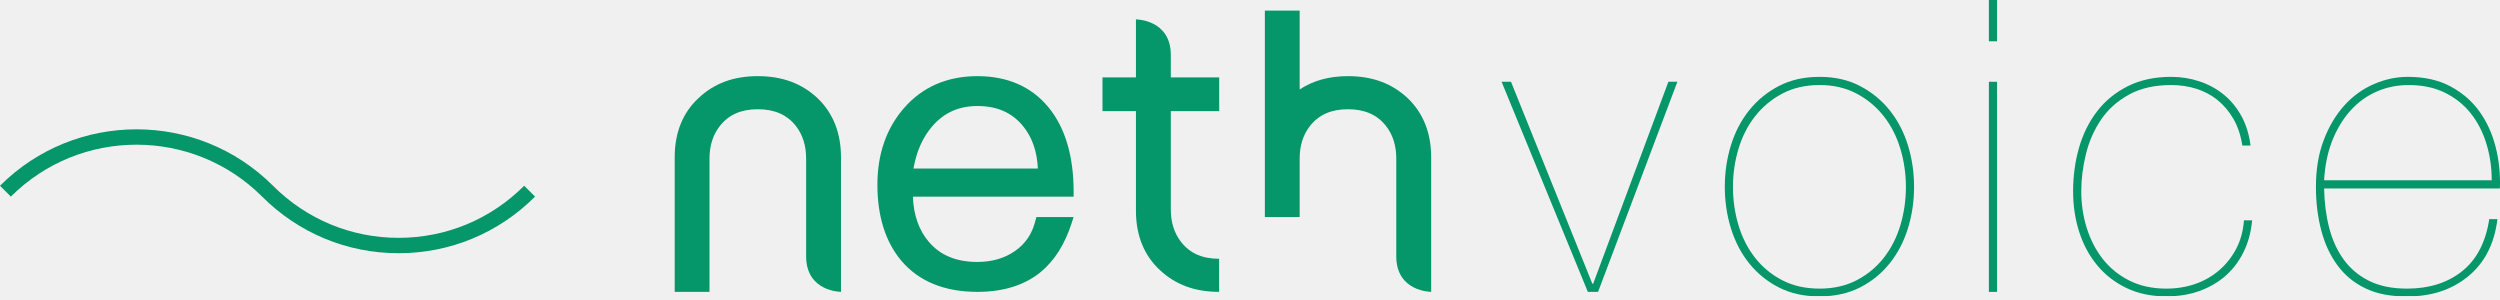
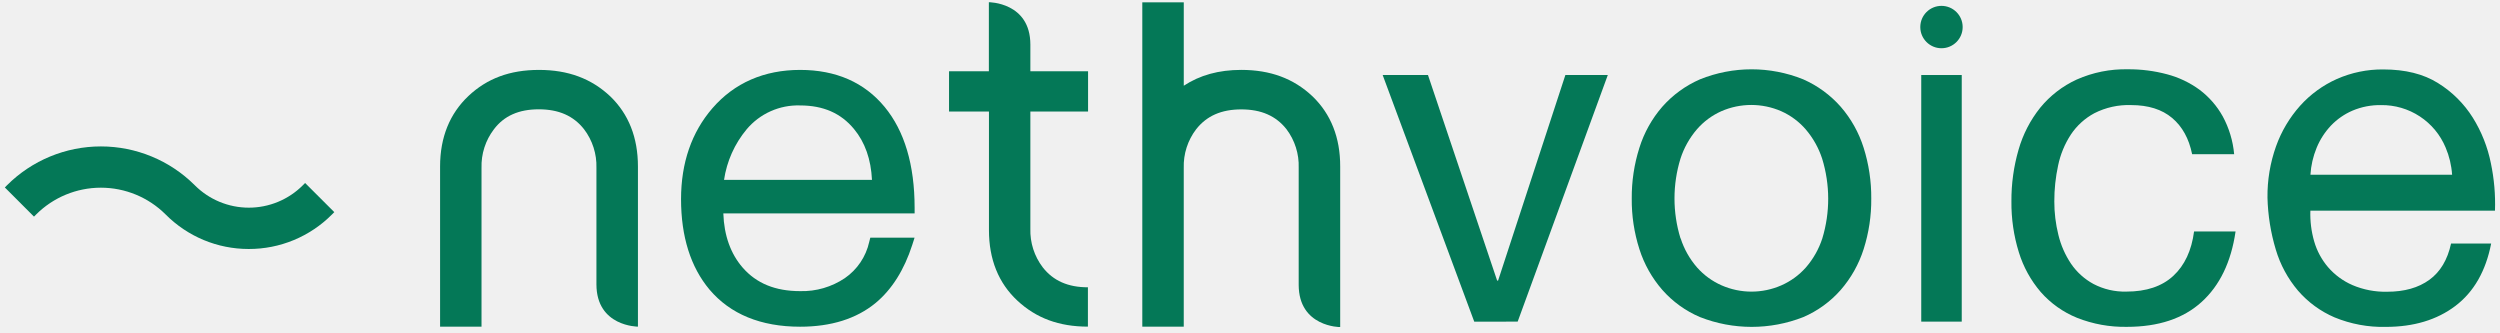
- <svg xmlns="http://www.w3.org/2000/svg" width="300" height="36" viewBox="0 0 300 36" fill="none">
-   <g clip-path="url(#clip0_9256_6523)">
-     <mask id="mask0_9256_6523" style="mask-type:luminance" maskUnits="userSpaceOnUse" x="-196" y="-227" width="692" height="489">
-       <path d="M-195.744 -226.983H495.792V261.982H-195.744V-226.983Z" fill="white" />
-     </mask>
-     <g mask="url(#mask0_9256_6523)">
-       <path d="M117.292 12.723C119.635 12.723 121.409 13.498 122.733 15.093C123.846 16.429 124.45 18.156 124.544 20.224H109.616C109.971 18.18 110.731 16.472 111.888 15.132C113.299 13.511 115.064 12.723 117.292 12.723ZM128.837 23.039C128.837 18.72 127.818 15.299 125.813 12.87C123.768 10.395 120.903 9.138 117.292 9.138C113.641 9.138 110.667 10.441 108.446 13.007C106.352 15.43 105.288 18.511 105.288 22.166C105.288 25.948 106.253 29.011 108.154 31.282C110.254 33.763 113.332 35.023 117.292 35.023C120.411 35.023 122.967 34.22 124.897 32.633C126.541 31.273 127.786 29.302 128.597 26.772L128.829 26.048H124.362L124.251 26.481C123.858 28.056 123.056 29.249 121.795 30.125C120.546 30.995 119.026 31.433 117.292 31.433C114.781 31.433 112.882 30.661 111.494 29.061C110.288 27.673 109.631 25.838 109.546 23.602H128.837V23.039Z" fill="#059669" />
-       <path d="M140.804 13.336H146.303V9.288H140.497V6.596C140.497 2.327 136.313 2.327 136.313 2.327V9.288H132.298V13.336H136.313V25.292C136.313 28.241 137.279 30.631 139.175 32.4C141.053 34.16 143.375 35.023 146.293 35.023V31.053C144.282 31.053 142.797 30.399 141.74 29.046C140.916 28.003 140.497 26.693 140.497 25.148V13.336H140.804Z" fill="#059669" />
-       <path d="M90.938 13.109C92.948 13.109 94.441 13.765 95.504 15.117C96.32 16.157 96.736 17.466 96.736 19.011V30.753C96.736 35.022 100.918 35.022 100.918 35.022V18.868C100.918 15.96 99.978 13.586 98.129 11.801C96.227 10.01 93.88 9.138 90.938 9.138C88.029 9.138 85.706 9.996 83.826 11.766C81.924 13.529 80.963 15.921 80.963 18.868V35.022H85.141V19.011C85.141 17.465 85.56 16.157 86.385 15.115C87.443 13.765 88.931 13.109 90.938 13.109Z" fill="#059669" />
-       <path d="M168.943 11.801C167.042 10.009 164.699 9.138 161.758 9.138C159.486 9.138 157.581 9.667 155.96 10.735V1.271H151.782V18.868V26.047H155.96V19.011C155.96 17.465 156.378 16.157 157.201 15.116C158.263 13.765 159.749 13.109 161.758 13.109C163.762 13.109 165.259 13.765 166.317 15.117C167.139 16.157 167.553 17.467 167.553 19.011V30.757C167.553 35.023 171.74 35.023 171.74 35.023V18.868C171.74 15.96 170.796 13.586 168.943 11.801Z" fill="#059669" />
-       <path d="M201.285 9.811L191.768 35.025H190.541L180.19 9.811H181.319L191.081 34.045H191.18L200.206 9.811H201.285Z" fill="#059669" />
-       <path d="M208.619 27.03C209.06 28.502 209.723 29.802 210.606 30.93C211.489 32.058 212.575 32.958 213.869 33.628C215.16 34.299 216.656 34.634 218.357 34.634C220.025 34.634 221.504 34.299 222.796 33.628C224.088 32.958 225.175 32.058 226.058 30.93C226.942 29.802 227.604 28.502 228.045 27.03C228.486 25.558 228.708 24.021 228.708 22.419C228.708 20.849 228.486 19.328 228.045 17.856C227.604 16.385 226.942 15.085 226.058 13.956C225.175 12.828 224.088 11.92 222.796 11.234C221.504 10.547 220.025 10.204 218.357 10.204C216.656 10.204 215.16 10.547 213.869 11.234C212.575 11.92 211.489 12.828 210.606 13.956C209.723 15.085 209.06 16.385 208.619 17.856C208.178 19.328 207.956 20.849 207.956 22.419C207.956 24.021 208.178 25.558 208.619 27.03ZM207.711 17.439C208.202 15.853 208.929 14.455 209.895 13.245C210.859 12.036 212.044 11.062 213.451 10.326C214.857 9.59 216.493 9.222 218.357 9.222C220.188 9.222 221.807 9.59 223.214 10.326C224.619 11.062 225.805 12.036 226.77 13.245C227.734 14.455 228.463 15.853 228.954 17.439C229.444 19.026 229.688 20.685 229.688 22.419C229.688 24.152 229.444 25.812 228.954 27.398C228.463 28.985 227.734 30.383 226.77 31.592C225.805 32.802 224.619 33.767 223.214 34.486C221.807 35.206 220.171 35.566 218.307 35.566C216.475 35.566 214.857 35.206 213.451 34.486C212.044 33.767 210.859 32.802 209.895 31.592C208.929 30.383 208.202 28.985 207.711 27.398C207.221 25.812 206.976 24.152 206.976 22.419C206.976 20.685 207.221 19.026 207.711 17.439Z" fill="#059669" />
-       <path d="M238.666 9.812H239.646V35.026H238.666V9.812ZM238.666 -0H239.646V4.955H238.666V-0Z" fill="#059669" />
-       <path d="M269.228 30.243C268.671 31.371 267.945 32.327 267.045 33.113C266.145 33.897 265.099 34.503 263.906 34.928C262.711 35.353 261.395 35.565 259.957 35.565C258.157 35.565 256.563 35.23 255.173 34.56C253.783 33.89 252.614 32.982 251.666 31.837C250.717 30.693 249.998 29.36 249.507 27.839C249.018 26.319 248.772 24.692 248.772 22.958C248.772 21.127 249.009 19.385 249.482 17.733C249.956 16.082 250.676 14.627 251.642 13.368C252.606 12.109 253.832 11.103 255.32 10.351C256.809 9.598 258.55 9.222 260.546 9.222C261.722 9.222 262.851 9.402 263.93 9.762C265.009 10.121 265.973 10.645 266.825 11.332C267.674 12.018 268.386 12.877 268.959 13.906C269.53 14.937 269.898 16.123 270.063 17.463H269.081C268.885 16.221 268.524 15.15 268.002 14.25C267.478 13.352 266.841 12.6 266.089 11.993C265.337 11.389 264.486 10.94 263.538 10.645C262.589 10.351 261.592 10.204 260.546 10.204C258.55 10.204 256.857 10.588 255.468 11.356C254.077 12.125 252.965 13.122 252.132 14.348C251.299 15.576 250.692 16.948 250.317 18.469C249.941 19.991 249.753 21.486 249.753 22.958C249.753 24.495 249.974 25.967 250.415 27.373C250.857 28.78 251.502 30.022 252.352 31.102C253.203 32.18 254.266 33.039 255.542 33.677C256.818 34.314 258.289 34.634 259.957 34.634C261.199 34.634 262.361 34.446 263.44 34.069C264.519 33.693 265.476 33.146 266.309 32.426C267.144 31.706 267.821 30.848 268.345 29.85C268.869 28.854 269.179 27.717 269.278 26.441H270.258C270.128 27.848 269.784 29.115 269.228 30.243Z" fill="#059669" />
-       <path d="M298.368 17.243C297.942 15.853 297.314 14.635 296.479 13.588C295.645 12.541 294.607 11.716 293.363 11.111C292.121 10.506 290.682 10.204 289.047 10.204C287.673 10.204 286.39 10.466 285.196 10.988C284.003 11.511 282.955 12.272 282.057 13.269C281.157 14.267 280.43 15.47 279.873 16.875C279.317 18.282 278.99 19.867 278.893 21.633H299.006C299.006 20.096 298.793 18.633 298.368 17.243ZM279.505 27.349C279.881 28.804 280.462 30.071 281.247 31.151C282.032 32.23 283.046 33.081 284.288 33.702C285.531 34.323 287.053 34.634 288.851 34.634C291.5 34.634 293.699 33.939 295.449 32.549C297.198 31.158 298.285 29.074 298.711 26.294H299.692C299.332 29.238 298.172 31.518 296.21 33.137C294.247 34.756 291.827 35.566 288.948 35.566C286.987 35.598 285.31 35.288 283.921 34.634C282.53 33.98 281.394 33.056 280.512 31.862C279.629 30.669 278.974 29.262 278.549 27.643C278.123 26.024 277.911 24.282 277.911 22.419C277.911 20.326 278.222 18.461 278.843 16.826C279.464 15.191 280.282 13.809 281.296 12.68C282.31 11.552 283.487 10.694 284.829 10.105C286.168 9.517 287.542 9.222 288.948 9.222C290.912 9.222 292.603 9.598 294.026 10.351C295.449 11.103 296.609 12.1 297.509 13.343C298.409 14.586 299.062 16.008 299.471 17.611C299.881 19.213 300.052 20.882 299.987 22.615H278.893C278.925 24.315 279.129 25.893 279.505 27.349Z" fill="#059669" />
-       <path d="M47.831 30.386C41.649 30.386 35.832 27.973 31.454 23.593C23.142 15.286 9.618 15.285 1.304 23.593L0 22.289C9.032 13.262 23.727 13.262 32.758 22.289C36.788 26.321 42.141 28.541 47.831 28.541C53.521 28.541 58.873 26.321 62.902 22.29L64.206 23.593C59.83 27.972 54.014 30.386 47.831 30.386Z" fill="#059669" />
-     </g>
+ <svg xmlns="http://www.w3.org/2000/svg" width="308" height="41" viewBox="0 0 308 41" fill="none">
+   <g clip-path="url(#clip0_12031_21403)">
+     <path d="M112.681 25.602C112.681 20.32 111.437 16.142 108.987 13.173C106.488 10.147 102.989 8.613 98.574 8.613C94.159 8.613 90.476 10.204 87.763 13.341C85.203 16.302 83.905 20.069 83.905 24.533C83.905 29.154 85.085 32.898 87.408 35.672C89.973 38.706 93.735 40.251 98.574 40.251C102.39 40.251 105.511 39.27 107.869 37.332C109.873 35.672 111.395 33.26 112.391 30.169L112.674 29.284H107.221L107.087 29.811C106.685 31.622 105.612 33.214 104.084 34.268C102.46 35.359 100.537 35.918 98.581 35.867C95.529 35.867 93.193 34.92 91.495 32.967C90.022 31.272 89.206 29.028 89.114 26.292H112.681V25.602ZM98.562 12.99C101.424 12.99 103.596 13.94 105.21 15.89C106.568 17.523 107.308 19.634 107.427 22.16H89.202C89.539 19.871 90.5 17.719 91.98 15.94C92.785 14.98 93.797 14.215 94.941 13.704C96.085 13.193 97.329 12.949 98.581 12.99H98.562Z" fill="#047857" />
+     <path d="M127.315 13.744H134.05V8.783H126.941V5.494C126.941 0.273 121.828 0.273 121.828 0.273V8.783H116.921V13.744H121.839V28.351C121.839 31.957 123.019 34.876 125.339 37.036C127.659 39.196 130.471 40.241 134.031 40.241V35.395C131.578 35.395 129.761 34.59 128.468 32.938C127.428 31.572 126.889 29.891 126.941 28.175V13.744H127.315Z" fill="#047857" />
+     <path d="M66.375 13.467C68.832 13.467 70.656 14.268 71.954 15.921C72.993 17.285 73.531 18.965 73.48 20.679V35.027C73.48 40.243 78.594 40.243 78.594 40.243V20.508C78.594 16.951 77.449 14.051 75.182 11.868C72.858 9.678 69.989 8.613 66.406 8.613C62.822 8.613 60.01 9.663 57.717 11.822C55.423 13.982 54.218 16.901 54.218 20.508V40.243H59.323V20.691C59.27 18.975 59.809 17.293 60.85 15.928C62.105 14.268 63.921 13.467 66.375 13.467Z" fill="#047857" />
+     <path d="M161.7 11.867C159.38 9.676 156.515 8.611 152.924 8.611C150.15 8.611 147.822 9.26 145.841 10.561V0.285H140.732V40.242H145.838V20.689C145.784 18.973 146.323 17.291 147.364 15.927C148.658 14.278 150.474 13.477 152.928 13.477C155.381 13.477 157.209 14.278 158.503 15.93C159.532 17.298 160.06 18.978 159.998 20.689V35.083C159.998 40.299 165.112 40.299 165.112 40.299V20.506C165.119 16.949 163.967 14.049 161.7 11.867Z" fill="#047857" />
+     <path d="M181.627 39.628L170.344 9.242H175.926L184.447 34.568H184.565L192.854 9.242H198.081L186.977 39.624L181.627 39.628Z" fill="#047857" />
+     <path d="M201.974 18.205C202.556 16.344 203.516 14.624 204.794 13.152C206.075 11.701 207.659 10.548 209.434 9.775C213.516 8.127 218.078 8.127 222.16 9.775C223.926 10.553 225.501 11.705 226.777 13.152C228.055 14.625 229.016 16.345 229.601 18.205C230.24 20.23 230.556 22.343 230.54 24.467C230.558 26.579 230.241 28.681 229.601 30.694C229.012 32.544 228.051 34.254 226.777 35.72C225.508 37.163 223.933 38.306 222.168 39.066C218.078 40.674 213.531 40.674 209.441 39.066C207.664 38.311 206.079 37.168 204.801 35.72C203.525 34.256 202.562 32.545 201.974 30.694C201.33 28.682 201.012 26.579 201.031 24.467C201.014 22.343 201.332 20.229 201.974 18.205ZM207.057 29.37C207.482 30.691 208.172 31.911 209.083 32.957C209.921 33.901 210.953 34.652 212.109 35.159C213.267 35.666 214.517 35.928 215.782 35.928C217.046 35.928 218.296 35.666 219.454 35.159C220.61 34.652 221.642 33.901 222.48 32.957C223.392 31.91 224.082 30.69 224.511 29.37C225.483 26.166 225.475 22.744 224.488 19.544C224.055 18.218 223.366 16.99 222.458 15.931C221.625 14.972 220.592 14.209 219.432 13.694C218.272 13.191 217.022 12.931 215.759 12.931C214.495 12.931 213.245 13.191 212.086 13.694C210.925 14.209 209.892 14.972 209.06 15.931C208.152 16.989 207.463 18.217 207.034 19.544C206.052 22.741 206.052 26.158 207.034 29.355L207.057 29.37Z" fill="#047857" />
+     <path d="M267.607 14.533C266.353 13.477 264.669 12.948 262.555 12.946C260.986 12.891 259.429 13.235 258.029 13.945C256.856 14.573 255.857 15.482 255.122 16.59C254.37 17.745 253.841 19.03 253.561 20.379C253.245 21.837 253.088 23.325 253.092 24.817C253.089 26.203 253.257 27.585 253.591 28.931C253.895 30.199 254.423 31.403 255.148 32.487C255.857 33.528 256.804 34.383 257.911 34.983C259.16 35.639 260.557 35.963 261.967 35.925C264.432 35.925 266.362 35.278 267.756 33.983C269.15 32.688 270.001 30.866 270.309 28.518H275.422C274.873 32.281 273.474 35.18 271.225 37.215C268.976 39.25 265.911 40.268 262.028 40.268C259.928 40.306 257.841 39.927 255.889 39.154C254.172 38.457 252.642 37.37 251.42 35.979C250.192 34.546 249.272 32.876 248.719 31.071C248.092 29.045 247.785 26.934 247.807 24.813C247.791 22.656 248.088 20.509 248.688 18.437C249.227 16.553 250.135 14.796 251.359 13.266C252.573 11.782 254.111 10.596 255.854 9.798C257.832 8.92 259.979 8.489 262.143 8.535C263.779 8.523 265.409 8.731 266.989 9.153C268.43 9.533 269.786 10.18 270.988 11.061C272.154 11.938 273.124 13.049 273.835 14.323C274.621 15.767 275.101 17.357 275.247 18.994H270.069C269.677 17.071 268.856 15.584 267.607 14.533Z" fill="#047857" />
+     <path d="M302.504 37.69C300.232 39.41 297.373 40.271 293.926 40.273C291.762 40.324 289.611 39.923 287.61 39.098C285.882 38.356 284.345 37.231 283.115 35.809C281.862 34.332 280.93 32.61 280.379 30.753C279.752 28.674 279.407 26.52 279.353 24.349C279.328 22.194 279.686 20.05 280.41 18.019C281.068 16.178 282.076 14.482 283.379 13.024C284.64 11.621 286.182 10.499 287.904 9.731C289.707 8.935 291.658 8.535 293.628 8.555C296.33 8.555 298.572 9.114 300.356 10.231C302.094 11.304 303.562 12.763 304.648 14.493C305.728 16.223 306.484 18.133 306.881 20.133C307.281 22.046 307.449 23.999 307.381 25.952H284.638C284.593 27.232 284.752 28.511 285.107 29.741C285.443 30.908 286.025 31.989 286.813 32.912C287.634 33.862 288.657 34.616 289.808 35.118C291.163 35.696 292.625 35.977 294.097 35.942C296.217 35.942 297.95 35.453 299.299 34.473C300.647 33.494 301.537 32.004 301.97 30.005H306.911C306.247 33.403 304.778 35.965 302.504 37.69ZM301.302 18.179C300.649 16.611 299.541 15.275 298.122 14.343C296.702 13.41 295.036 12.924 293.338 12.948C292.139 12.929 290.949 13.159 289.843 13.623C288.836 14.053 287.928 14.683 287.172 15.474C286.422 16.269 285.824 17.195 285.409 18.206C284.973 19.264 284.715 20.387 284.645 21.53H302.099C302.024 20.376 301.754 19.243 301.302 18.179Z" fill="#047857" />
+     <path d="M241.686 9.242V39.624H236.698V9.242H241.686Z" fill="#047857" />
+     <path d="M239.19 5.943C240.632 5.943 241.8 4.774 241.8 3.333C241.8 1.891 240.632 0.723 239.19 0.723C237.749 0.723 236.58 1.891 236.58 3.333C236.58 4.774 237.749 5.943 239.19 5.943Z" fill="#047857" />
+     <path d="M30.639 30.676C28.735 30.677 26.849 30.302 25.091 29.57C23.334 28.838 21.738 27.765 20.397 26.413C18.281 24.306 15.416 23.123 12.43 23.123C9.443 23.123 6.578 24.306 4.462 26.413L4.187 26.688L0.596 23.094L0.867 22.819C3.937 19.758 8.095 18.039 12.43 18.039C16.764 18.039 20.922 19.758 23.992 22.819C24.866 23.695 25.904 24.391 27.047 24.865C28.191 25.34 29.416 25.584 30.654 25.584C31.892 25.584 33.118 25.34 34.261 24.865C35.404 24.391 36.443 23.695 37.317 22.819L37.588 22.544L41.186 26.135L40.911 26.41C39.568 27.766 37.967 28.842 36.204 29.574C34.44 30.307 32.549 30.681 30.639 30.676Z" fill="#047857" />
  </g>
  <defs>
-     <clipPath id="clip0_9256_6523">
-       <rect width="300" height="35.569" fill="white" />
+     <clipPath id="clip0_12031_21403">
+       <rect width="306.807" height="40" fill="white" transform="translate(0.596313 0.285156)" />
    </clipPath>
  </defs>
</svg>
